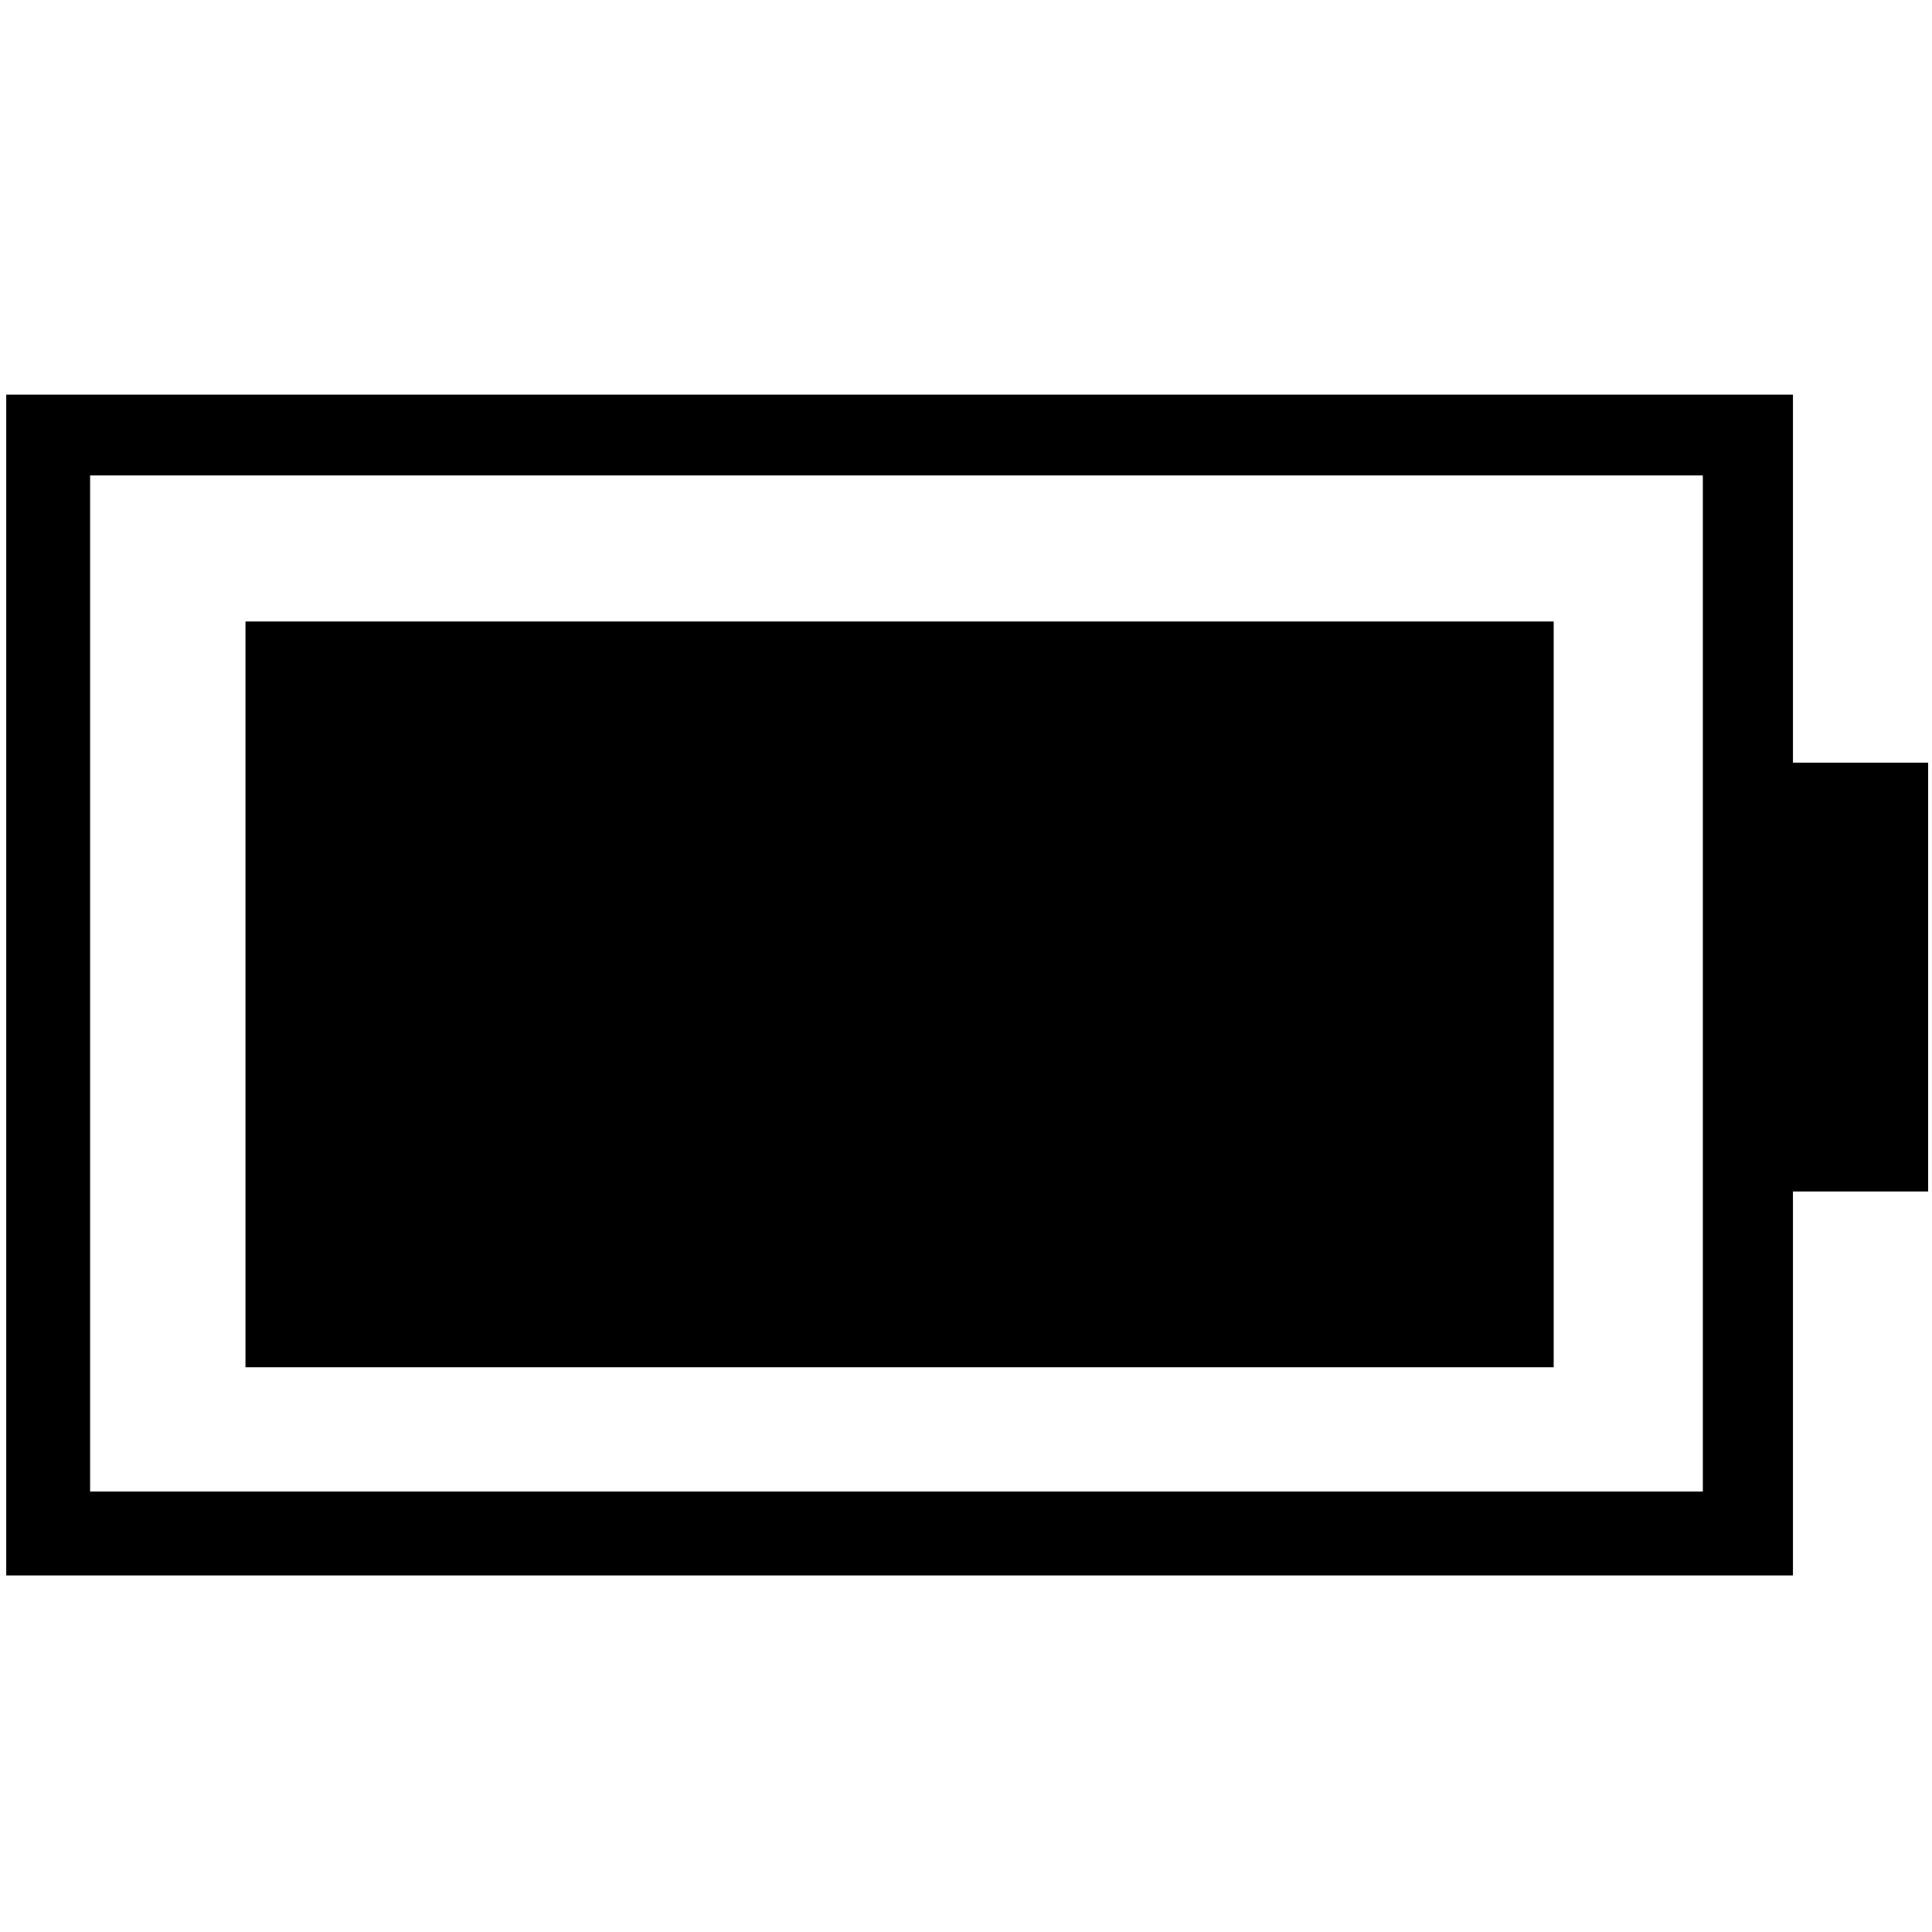
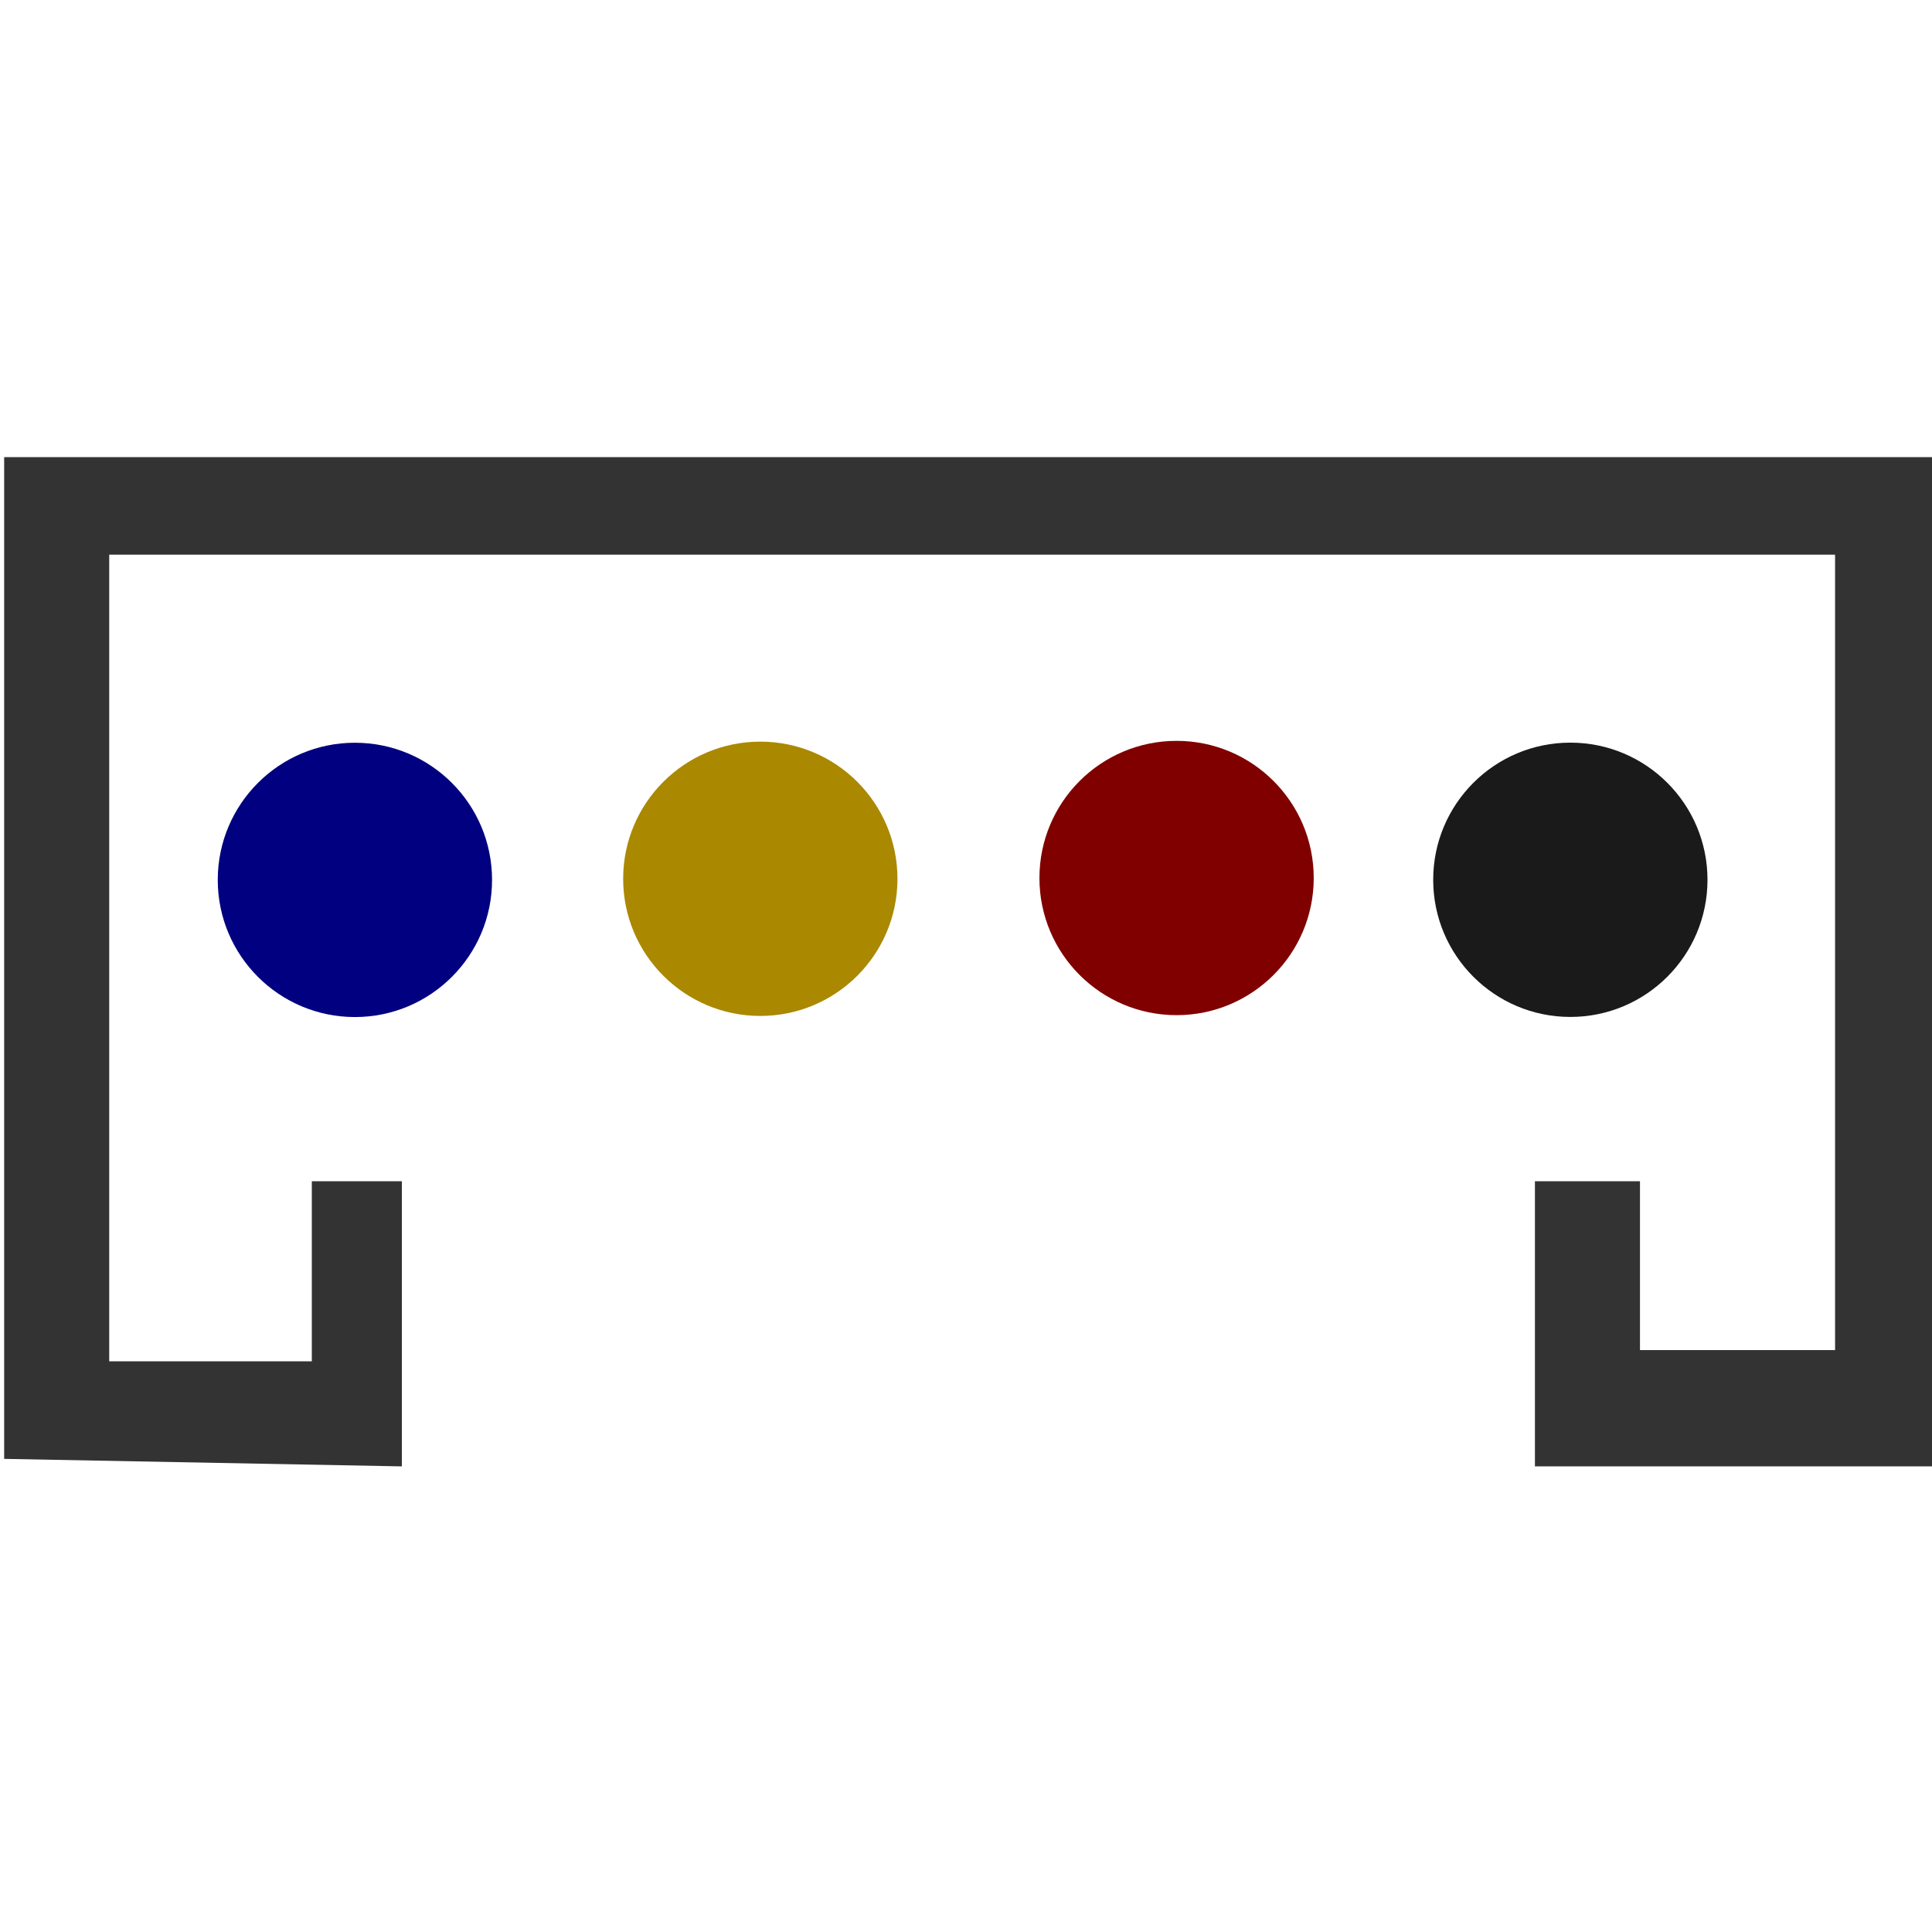
<svg xmlns="http://www.w3.org/2000/svg" width="512" height="512" viewBox="0 0 512 512" version="1.1" id="svg11" xml:space="preserve">
  <style id="style1">
#keylines circle, #keylines rect { 
   vector-effect: non-scaling-stroke;
   fill: none;
   stroke: #0000FF;
}
#mask path, #mask rect, #mask circle, #hatching path { 
   vector-effect: non-scaling-stroke;
   fill: none;
   stroke: #FF0000;
}
#keylines, #mask {
   opacity: 0.5;
}
</style>
  <defs id="defs1">
    <clipPath clipPathUnits="userSpaceOnUse" id="clipHatching">
      <rect width="8" height="8" x="0" y="0" id="rect1" />
    </clipPath>
    <pattern patternUnits="userSpaceOnUse" width="8" height="8" id="hatching">
      <path d="M 1,-1 -1,1 M 9,7 7,9 M 9,-1 -1,9" clip-path="url(#clipHatching)" id="path1" />
    </pattern>
    <clipPath clipPathUnits="userSpaceOnUse" id="clipHatching-2">
      <rect width="8" height="8" x="0" y="0" id="rect1-7" />
    </clipPath>
    <pattern patternUnits="userSpaceOnUse" width="8" height="8" id="hatching-0">
      <path d="M 1,-1 -1,1 M 9,7 7,9 M 9,-1 -1,9" clip-path="url(#clipHatching-2)" id="path1-9" />
    </pattern>
    <clipPath clipPathUnits="userSpaceOnUse" id="clipPath17">
      <rect width="512" height="512" x="0.008" y="0.012" ry="128" id="rect17" style="display:inline" />
    </clipPath>
    <filter style="color-interpolation-filters:sRGB;" id="filter41" x="-0.043" y="-0.041" width="1.101" height="1.096">
      <feFlood result="flood" in="SourceGraphic" flood-opacity="0.299" flood-color="rgb(0,0,0)" id="feFlood40" />
      <feGaussianBlur result="blur" in="SourceGraphic" stdDeviation="6" id="feGaussianBlur40" />
      <feOffset result="offset" in="blur" dx="5" dy="5" id="feOffset40" />
      <feComposite result="comp1" operator="in" in="flood" in2="offset" id="feComposite40" />
      <feComposite result="comp2" operator="over" in="SourceGraphic" in2="comp1" id="feComposite41" />
    </filter>
  </defs>
  <rect style="display:none;opacity:1;fill:#9e9e9e;fill-opacity:1;fill-rule:nonzero;stroke:none;stroke-opacity:1;paint-order:stroke fill markers" id="Background" width="512" height="512" x="0.022" y="0.03" clip-path="url(#clipPath17)" />
  <g id="layer4">
    <path d="m 212.484,510.5 h 84.395 l 18.462,-74.491 c 12.308,-4.14 23.956,-9.076 34.945,-14.806 10.989,-5.733 21.319,-13.009 30.989,-21.828 l 72.527,21.166 L 496,347.781 441.934,296.824 c 1.76,-11.889 3.078,-25.11 3.956,-39.662 0.878,-14.552 -0.003,-27.561 -2.639,-39.026 l 52.747,-50.27 -42.198,-72.761 -71.209,19.844 C 372.921,106.128 362.372,98.632 350.943,92.459 339.515,86.285 327.647,80.993 315.339,76.584 L 298.197,2.5 H 212.482 l -15.824,74.084 c -12.307,4.409 -24.175,9.701 -35.604,15.875 -11.428,6.173 -21.978,13.67 -31.648,22.489 L 58.197,93.781 16,167.865 l 54.065,50.27 c -2.637,12.347 -3.956,25.356 -3.956,39.026 0,13.67 1.319,26.678 3.956,39.026 L 16,347.781 58.197,421.865 130.725,399.375 c 9.67,7.937 20,14.993 30.989,21.166 10.989,6.174 22.637,11.466 34.945,15.875 z m 43.237,-158.75 c -26.187,0 -48.512,-9.354 -66.973,-28.062 -18.461,-18.708 -27.692,-41.198 -27.692,-67.469 0,-26.271 9.324,-48.667 27.972,-67.188 18.649,-18.521 41.066,-27.781 67.253,-27.781 26.187,0 48.511,9.354 66.973,28.062 18.462,18.708 27.692,41.198 27.692,67.469 0,26.271 -9.324,48.667 -27.972,67.188 C 304.325,342.49 281.908,351.75 255.721,351.75 Z" id="Settings" style="display:none;fill:#333333;fill-opacity:1;stroke:none;stroke-width:1.321;stroke-opacity:1" />
    <path d="M 51.047,512 Q 28.952,512 14.476,497.524 0,483.048 0,460.953 V 51.047 Q 0,28.19 14.476,14.095 28.952,0 51.047,0 H 460.953 Q 483.81,0 497.905,14.095 512,28.19 512,51.047 V 460.953 q 0,22.095 -14.095,36.571 Q 483.81,512 460.953,512 Z M 54.857,128 H 457.143 V 54.857 H 54.857 Z M 457.143,182.857 H 54.857 V 457.143 H 457.143 Z M 54.857,128 v 54.857 z m 0,0 V 54.857 Z m 0,54.857 v 274.286 z" id="Fallback" style="display:none;fill:#333333;fill-opacity:1;stroke-width:0.762" />
    <g id="layer5" style="display:none">
      <path d="m 207.346,368.611 c 4.245,0 8.296,-1.108 12.155,-3.323 3.859,-2.215 6.793,-5.345 8.802,-9.391 l 74.741,-136.815 26.583,49.178 c 1.772,4.43 4.541,7.642 8.307,9.636 3.766,1.994 8.086,2.991 12.959,2.991 H 510.39 V 233.039 H 365.514 L 324.311,157.942 c -2.215,-4.43 -5.252,-7.642 -9.111,-9.636 -3.859,-1.993 -7.91,-2.989 -12.155,-2.989 -4.245,0 -8.296,0.996 -12.155,2.989 -3.859,1.993 -6.896,5.205 -9.111,9.636 L 207.346,294.844 180.492,245.813 c -2.035,-4.086 -4.982,-7.236 -8.84,-9.451 -3.859,-2.215 -7.91,-3.323 -12.155,-3.323 H 0 v 47.849 h 144.877 l 41.518,75.092 c 2.005,3.991 4.938,7.093 8.797,9.309 3.859,2.215 7.91,3.323 12.155,3.323 z" style="fill:#0d00be;fill-opacity:1;stroke-width:0.665" id="path1-8" />
      <path d="m 0.483,192.836 v -79.748 c 0,-14.178 4.998,-25.697 14.995,-34.558 C 25.475,69.669 37.492,65.238 51.53,65.238 H 459.911 c 14.038,0 26.041,4.431 36.01,13.292 9.969,8.861 14.953,20.38 14.953,34.558 v 79.748 H 463.024 V 113.087 H 48.332 v 79.748 z M 51.445,448.031 c -14.038,0 -26.041,-4.431 -36.01,-13.292 -9.969,-8.861 -14.953,-20.38 -14.953,-34.558 V 320.434 H 48.332 v 79.748 H 463.024 v -79.748 h 47.849 v 79.748 c 0,14.178 -4.998,25.697 -14.995,34.558 -9.997,8.861 -22.015,13.292 -36.052,13.292 z" id="System_Info" style="display:inline;fill:#333333;fill-opacity:1;stroke-width:0.665" />
    </g>
-     <g id="layer1">
+     <g id="layer1" style="display:none">
      <rect style="display:inline;fill:#000000;fill-opacity:1;stroke-width:0.886;paint-order:stroke fill markers" id="rect4" width="346.688" height="197.637" x="65.056" y="164.698" />
      <rect style="display:none;fill:#000000;fill-opacity:1;stroke-width:0.886;paint-order:stroke fill markers" id="rect16" width="277" height="197.637" x="65.056" y="164.698" />
      <rect style="display:none;fill:#000000;fill-opacity:1;stroke-width:0.886;paint-order:stroke fill markers" id="rect18" width="208" height="197.637" x="65.056" y="164.698" />
      <rect style="display:none;fill:#000000;fill-opacity:1;stroke-width:0.886;paint-order:stroke fill markers" id="rect19" width="139" height="197.637" x="65.056" y="164.698" />
      <rect style="display:none;fill:#000000;fill-opacity:1;stroke-width:0.886;paint-order:stroke fill markers" id="rect20" width="70" height="197.637" x="65.056" y="164.698" />
      <g id="g3" transform="translate(0.4120984,0.8298694)">
-         <path id="rect15" style="fill:#000000;paint-order:stroke fill markers" d="M 1.646 104.582 L 1.646 417.508 L 475.152 417.508 L 475.152 104.582 L 1.646 104.582 z M 23.881 125.994 L 451.271 125.994 L 451.271 395.273 L 23.881 395.273 L 23.881 125.994 z " transform="translate(-0.4120984,-0.8298694)" />
+         <path id="rect15" style="fill:#000000;paint-order:stroke fill markers" d="M 1.646,104.582 V 417.508 H 475.152 V 104.582 Z M 23.881,125.994 H 451.271 v 269.279 H 23.881 Z" transform="translate(-0.4120984,-0.8298694)" />
        <rect style="display:inline;fill:#000000;paint-order:stroke fill markers" id="rect2-7" width="39.527" height="113.641" x="471.035" y="201.284" />
      </g>
    </g>
    <path d="m 128.425,319.702 h 31.962 V 223.815 H 128.425 V 255.777 H 96.462 v 31.962 h 31.962 z m 63.924,-31.962 H 416.085 V 255.777 H 192.349 Z m 159.811,-63.925 h 31.962 v -31.962 h 31.962 V 159.891 H 384.123 V 127.928 H 352.16 Z M 96.462,191.853 H 320.198 V 159.891 H 96.462 Z m 63.924,287.66 v -63.925 H 48.519 q -19.777,0 -33.86,-14.091 Q 0.576,387.406 0.576,367.619 V 79.797 q 0,-19.788 14.083,-33.772 Q 28.742,32.042 48.519,32.042 H 464.028 q 19.777,0 33.86,14.092 14.084,14.091 14.084,33.878 V 367.834 q 0,19.788 -14.084,33.771 -14.083,13.983 -33.86,13.983 H 352.16 v 63.925 z M 48.519,367.645 H 464.028 V 79.985 H 48.519 Z m 0,0 V 79.985 Z" id="Display_Settings" style="display:none;fill:#333333;fill-opacity:1;stroke-width:0.666" />
    <path d="m 47.868,447.556 q -19.327,0 -33.655,-14.328 Q -0.116,418.9 -0.116,399.573 V 111.672 q 0,-19.793 14.328,-33.888 Q 28.541,63.689 47.868,63.689 H 191.818 l 63.978,63.978 h 207.928 q 19.793,0 33.888,14.095 14.095,14.095 14.095,33.888 v 223.923 q 0,19.327 -14.095,33.655 -14.095,14.328 -33.888,14.328 z m 0,-47.983 H 463.724 V 175.65 h -227.921 l -63.978,-63.978 H 47.868 Z m 0,0 V 111.672 Z" id="Files" style="display:none;fill:#333333;fill-opacity:1;stroke-width:0.666" />
+     <g id="g6">
+       <path style="fill:#333333;stroke-width:1.109;paint-order:stroke fill markers" d="M 1.103,386.618 V 121.145 H 512.165 V 388.607 H 406.771 v -75.566 h 27.84 v 44.743 h 51.703 V 146.996 H 28.943 V 360.767 H 82.635 V 313.041 H 106.497 v 75.566 z" id="path4" />
+       <circle style="fill:#1a1a1a;stroke-width:1.689;paint-order:stroke fill markers" id="path5" cx="416.157" cy="233.153" r="36.346" />
+       <circle style="fill:#800000;stroke-width:1.689;paint-order:stroke fill markers" id="path5-62" cx="311.806" cy="232.681" r="36.346" />
+       <circle style="fill:#aa8800;stroke-width:1.689;paint-order:stroke fill markers" id="path5-6" cx="201.491" cy="232.889" r="36.346" />
+       <circle style="fill:#000080;stroke-width:1.689;paint-order:stroke fill markers" id="path5-9" cx="94.054" cy="233.181" r="36.346" />
+     </g>
  </g>
  <style id="style1-9">
#keylines circle, #keylines rect { 
   vector-effect: non-scaling-stroke;
   fill: none;
   stroke: #0000FF;
}
#mask path, #mask rect, #mask circle, #hatching path { 
   vector-effect: non-scaling-stroke;
   fill: none;
   stroke: #FF0000;
}
#keylines, #mask {
   opacity: 0.5;
}
</style>
</svg>
